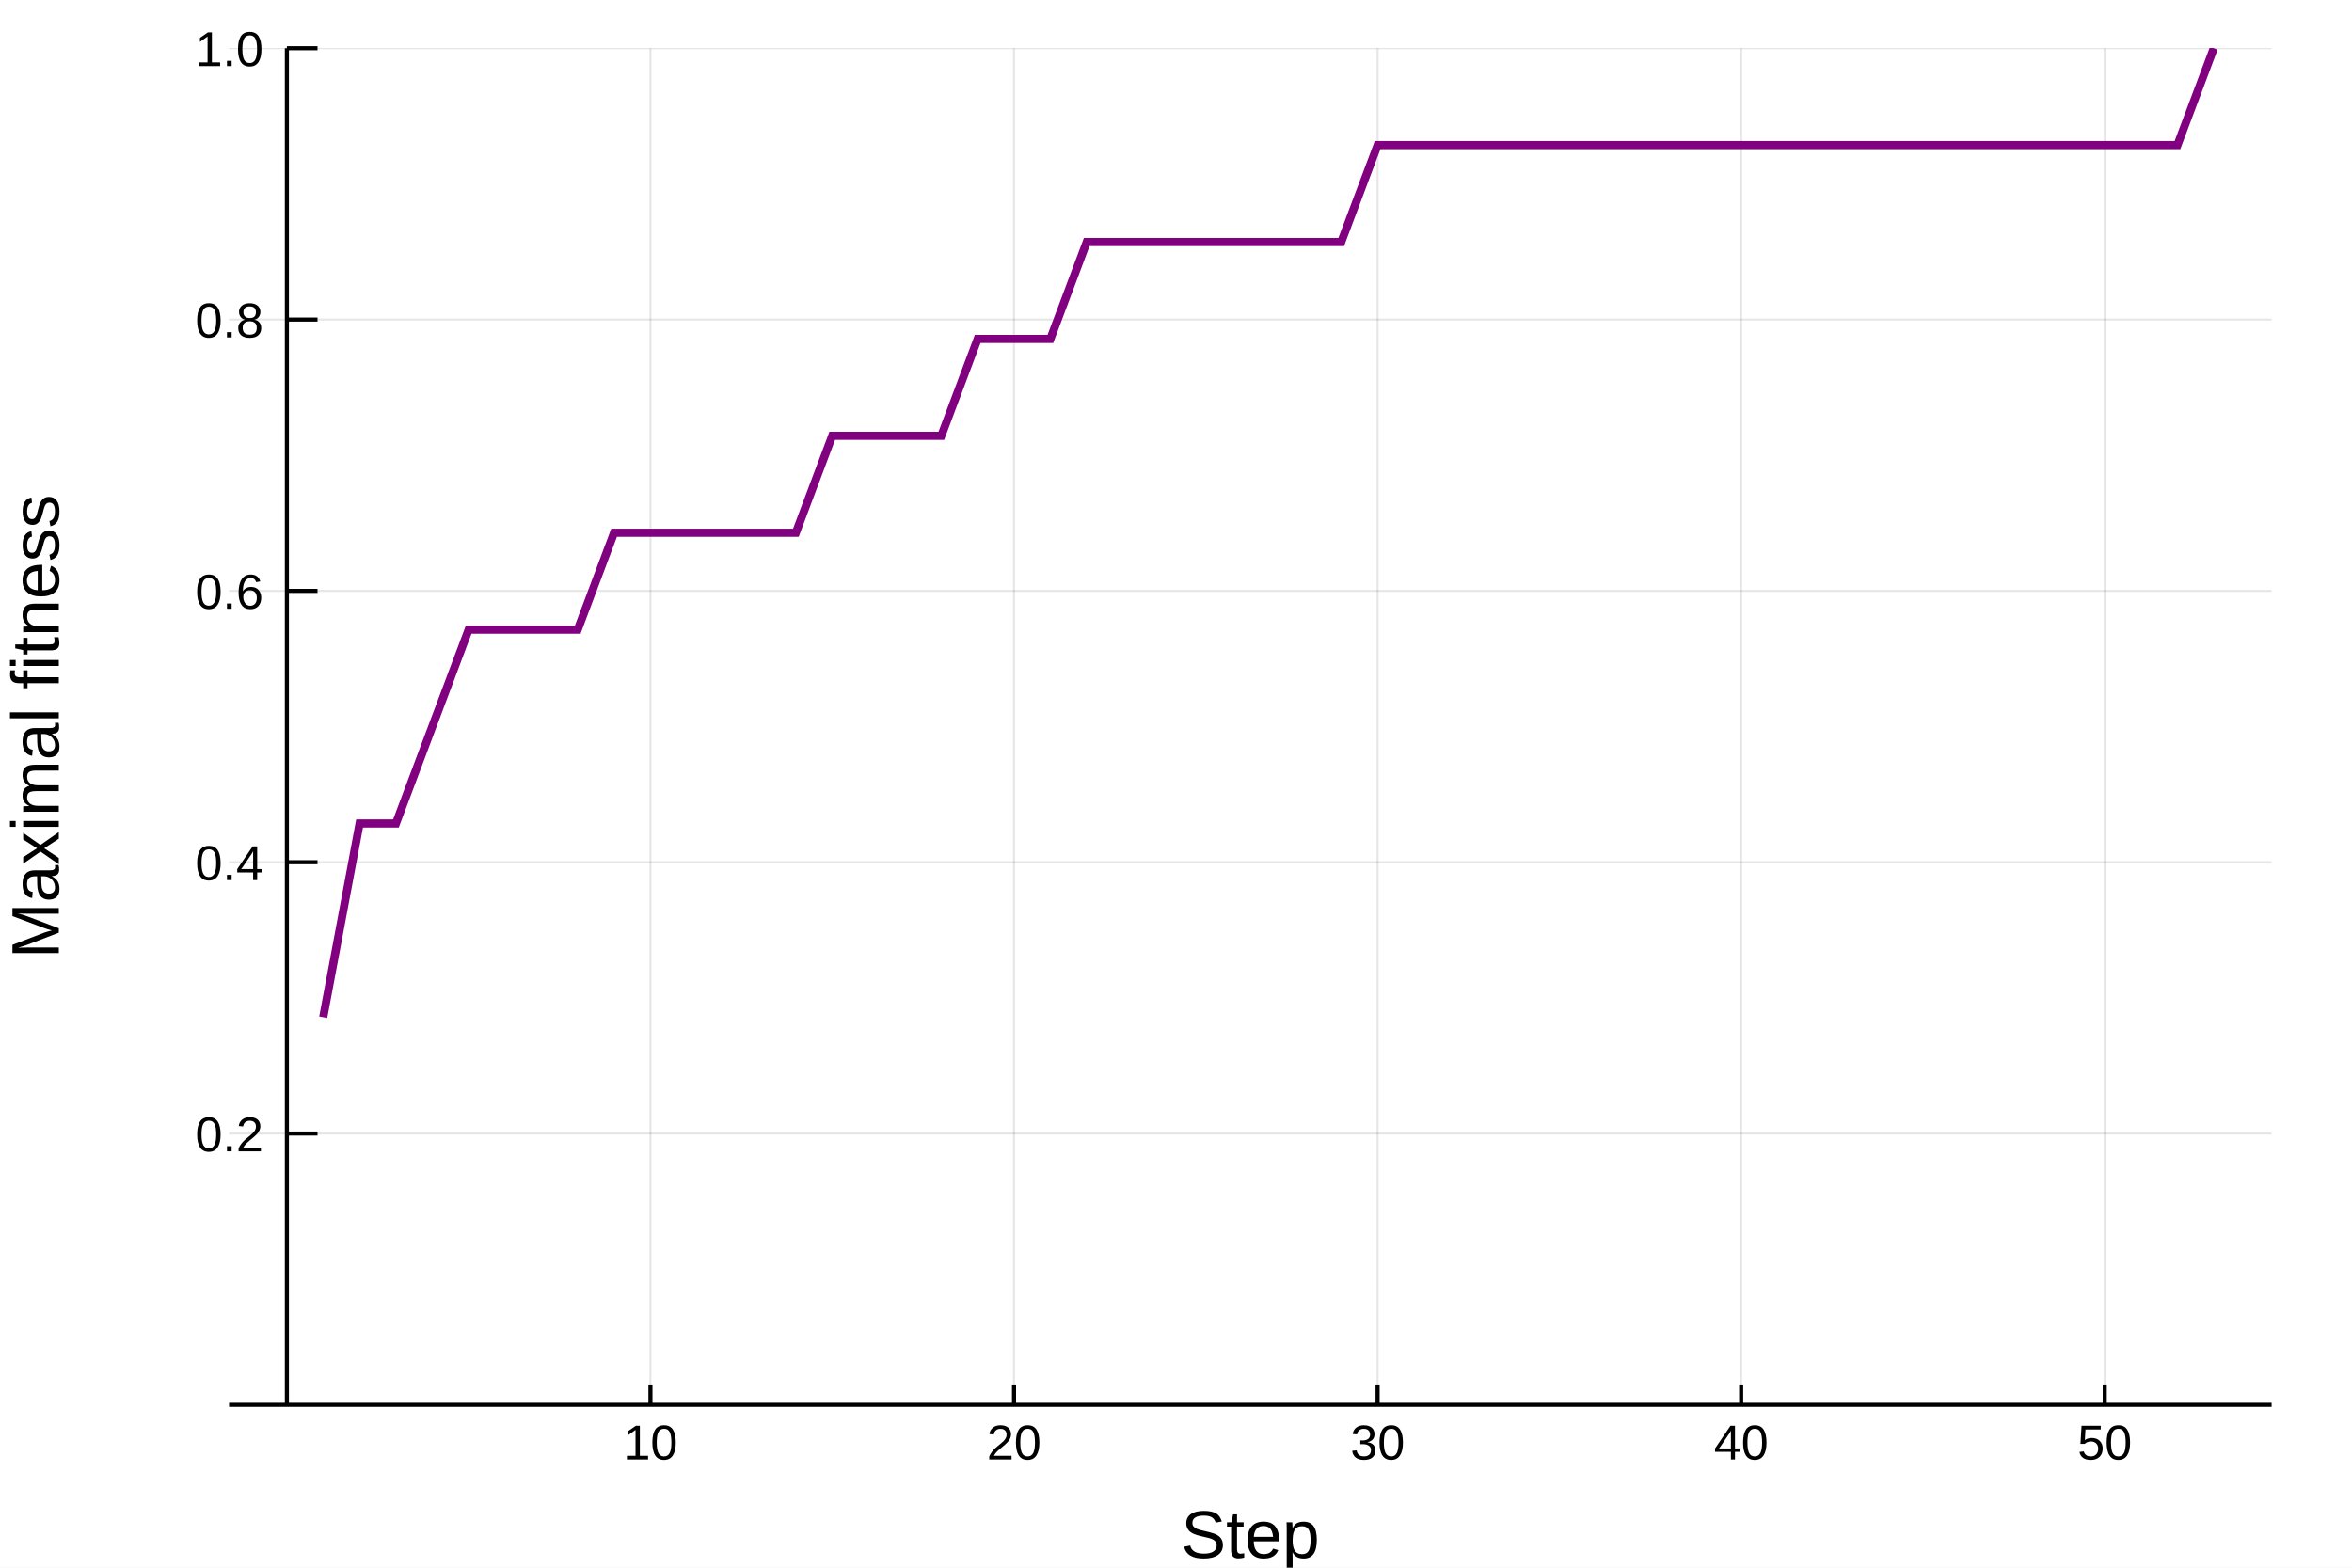
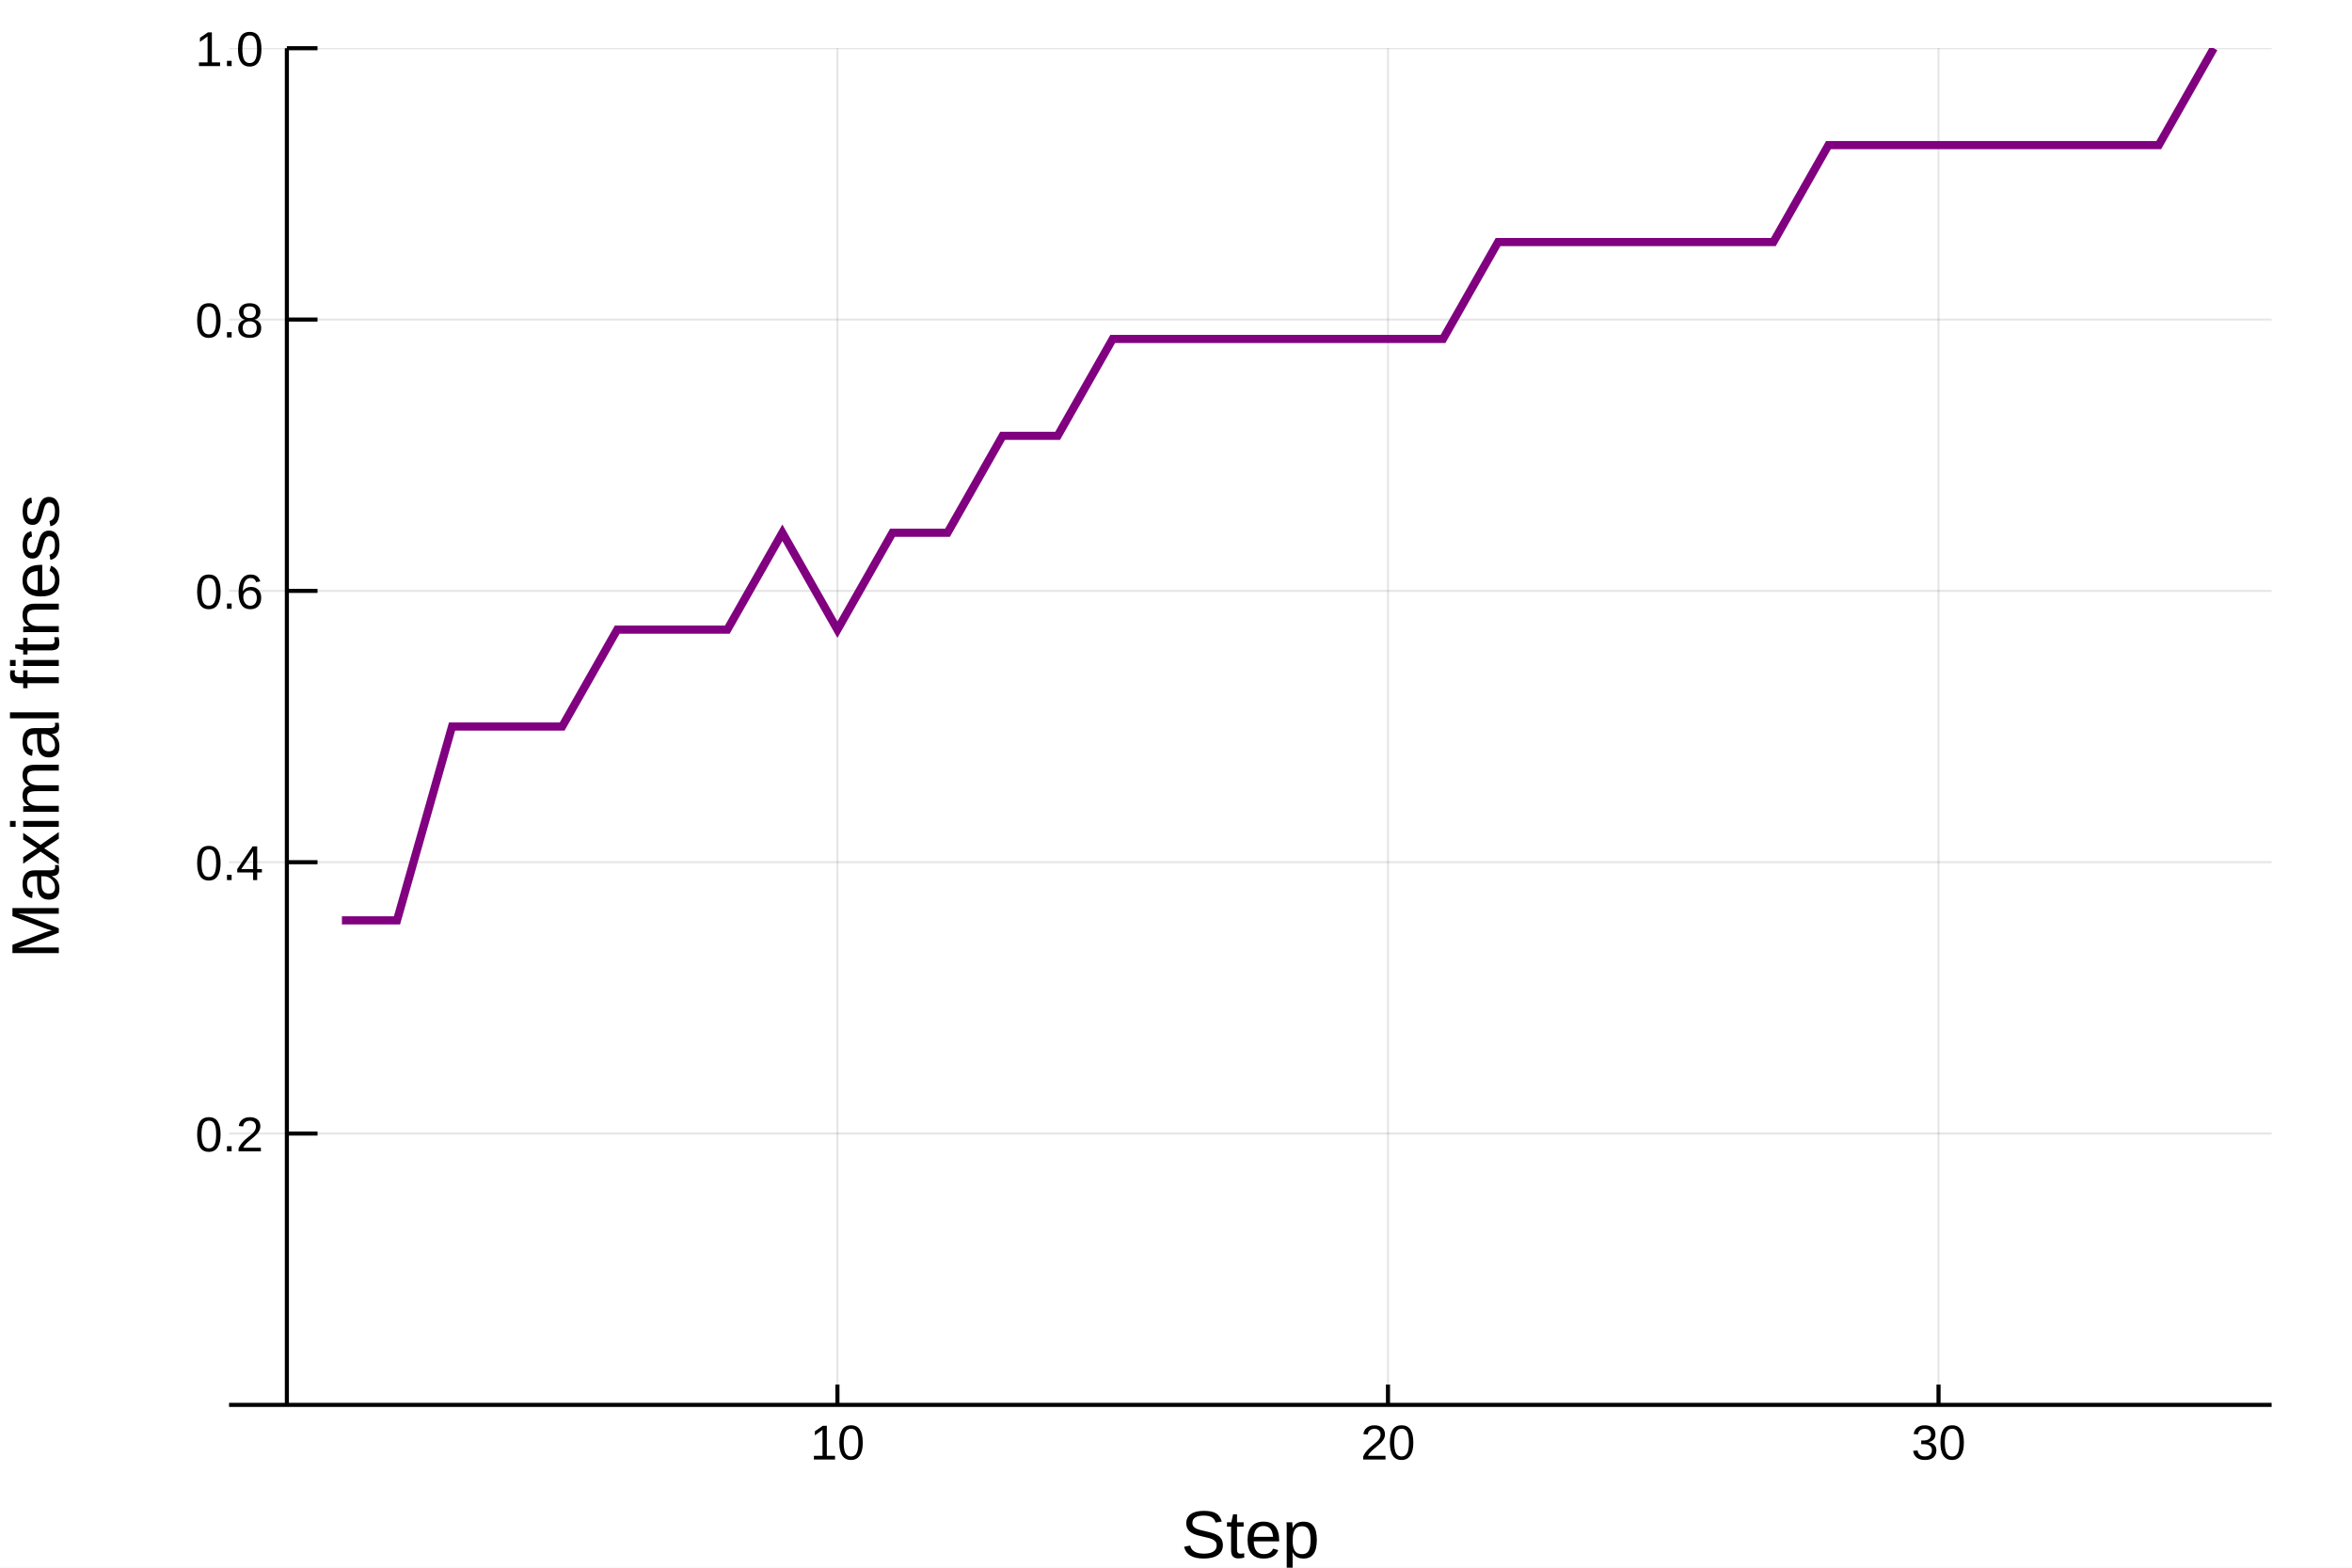
<svg xmlns="http://www.w3.org/2000/svg" width="576" height="384" viewBox="0 0 2304 1536">
  <defs>
-     <clipPath id="clip1600">
+     <clipPath id="clip6600">
      <rect x="0" y="0" width="2000" height="2000" />
    </clipPath>
  </defs>
  <defs>
-     <clipPath id="clip1601">
+     <clipPath id="clip6601">
      <rect x="0" y="0" width="2304" height="1536" />
    </clipPath>
  </defs>
-   <polygon clip-path="url(#clip1601)" points=" 0,1536 2304,1536 2304,0 0,0    " fill="#ffffff" fill-rule="evenodd" fill-opacity="1" />
+   <polygon clip-path="url(#clip6601)" points=" 0,1536 2304,1536 2304,0 0,0    " fill="#ffffff" fill-rule="evenodd" fill-opacity="1" />
  <defs>
-     <clipPath id="clip1602">
+     <clipPath id="clip6602">
      <rect x="460" y="0" width="1614" height="1536" />
    </clipPath>
  </defs>
-   <polygon clip-path="url(#clip1601)" points=" 224.386,1376.48 2225.26,1376.48 2225.26,47.244 224.386,47.244    " fill="#ffffff" fill-rule="evenodd" fill-opacity="1" />
+   <polygon clip-path="url(#clip6601)" points=" 224.386,1376.48 2225.26,1376.48 2225.26,47.244 224.386,47.244    " fill="#ffffff" fill-rule="evenodd" fill-opacity="1" />
  <defs>
-     <clipPath id="clip1603">
+     <clipPath id="clip6603">
      <rect x="224" y="47" width="2002" height="1330" />
    </clipPath>
  </defs>
-   <polyline clip-path="url(#clip1603)" style="stroke:#000000; stroke-width:2; stroke-opacity:0.1; fill:none" points="   637.169,1376.48 637.169,47.244    " />
-   <polyline clip-path="url(#clip1603)" style="stroke:#000000; stroke-width:2; stroke-opacity:0.1; fill:none" points="   993.323,1376.48 993.323,47.244    " />
-   <polyline clip-path="url(#clip1603)" style="stroke:#000000; stroke-width:2; stroke-opacity:0.1; fill:none" points="   1349.48,1376.48 1349.48,47.244    " />
-   <polyline clip-path="url(#clip1603)" style="stroke:#000000; stroke-width:2; stroke-opacity:0.1; fill:none" points="   1705.63,1376.48 1705.63,47.244    " />
-   <polyline clip-path="url(#clip1603)" style="stroke:#000000; stroke-width:2; stroke-opacity:0.1; fill:none" points="   2061.79,1376.48 2061.79,47.244    " />
-   <polyline clip-path="url(#clip1603)" style="stroke:#000000; stroke-width:2; stroke-opacity:0.1; fill:none" points="   224.386,1110.63 2225.26,1110.63    " />
-   <polyline clip-path="url(#clip1603)" style="stroke:#000000; stroke-width:2; stroke-opacity:0.1; fill:none" points="   224.386,844.787 2225.26,844.787    " />
-   <polyline clip-path="url(#clip1603)" style="stroke:#000000; stroke-width:2; stroke-opacity:0.1; fill:none" points="   224.386,578.939 2225.26,578.939    " />
-   <polyline clip-path="url(#clip1603)" style="stroke:#000000; stroke-width:2; stroke-opacity:0.1; fill:none" points="   224.386,313.092 2225.26,313.092    " />
-   <polyline clip-path="url(#clip1603)" style="stroke:#000000; stroke-width:2; stroke-opacity:0.1; fill:none" points="   224.386,47.244 2225.26,47.244    " />
-   <polyline clip-path="url(#clip1601)" style="stroke:#000000; stroke-width:4; stroke-opacity:1; fill:none" points="   224.386,1376.48 2225.26,1376.48    " />
-   <polyline clip-path="url(#clip1601)" style="stroke:#000000; stroke-width:4; stroke-opacity:1; fill:none" points="   281.015,1376.48 281.015,47.244    " />
-   <polyline clip-path="url(#clip1601)" style="stroke:#000000; stroke-width:4; stroke-opacity:1; fill:none" points="   637.169,1376.48 637.169,1356.54    " />
-   <polyline clip-path="url(#clip1601)" style="stroke:#000000; stroke-width:4; stroke-opacity:1; fill:none" points="   993.323,1376.48 993.323,1356.54    " />
-   <polyline clip-path="url(#clip1601)" style="stroke:#000000; stroke-width:4; stroke-opacity:1; fill:none" points="   1349.48,1376.48 1349.48,1356.54    " />
-   <polyline clip-path="url(#clip1601)" style="stroke:#000000; stroke-width:4; stroke-opacity:1; fill:none" points="   1705.63,1376.48 1705.63,1356.54    " />
-   <polyline clip-path="url(#clip1601)" style="stroke:#000000; stroke-width:4; stroke-opacity:1; fill:none" points="   2061.79,1376.48 2061.79,1356.54    " />
-   <polyline clip-path="url(#clip1601)" style="stroke:#000000; stroke-width:4; stroke-opacity:1; fill:none" points="   281.015,1110.63 311.028,1110.63    " />
-   <polyline clip-path="url(#clip1601)" style="stroke:#000000; stroke-width:4; stroke-opacity:1; fill:none" points="   281.015,844.787 311.028,844.787    " />
-   <polyline clip-path="url(#clip1601)" style="stroke:#000000; stroke-width:4; stroke-opacity:1; fill:none" points="   281.015,578.939 311.028,578.939    " />
-   <polyline clip-path="url(#clip1601)" style="stroke:#000000; stroke-width:4; stroke-opacity:1; fill:none" points="   281.015,313.092 311.028,313.092    " />
-   <polyline clip-path="url(#clip1601)" style="stroke:#000000; stroke-width:4; stroke-opacity:1; fill:none" points="   281.015,47.244 311.028,47.244    " />
-   <g clip-path="url(#clip1601)">
-     <text style="fill:#000000; fill-opacity:1; font-family:Arial,Helvetica Neue,Helvetica,sans-serif; font-size:48px; text-anchor:middle;" transform="rotate(0, 637.169, 1430)" x="637.169" y="1430">10</text>
+   <polyline clip-path="url(#clip6603)" style="stroke:#000000; stroke-width:2; stroke-opacity:0.1; fill:none" points="   820.334,1376.48 820.334,47.244    " />
+   <polyline clip-path="url(#clip6603)" style="stroke:#000000; stroke-width:2; stroke-opacity:0.1; fill:none" points="   1359.65,1376.48 1359.65,47.244    " />
+   <polyline clip-path="url(#clip6603)" style="stroke:#000000; stroke-width:2; stroke-opacity:0.1; fill:none" points="   1898.97,1376.48 1898.97,47.244    " />
+   <polyline clip-path="url(#clip6603)" style="stroke:#000000; stroke-width:2; stroke-opacity:0.1; fill:none" points="   224.386,1110.63 2225.26,1110.63    " />
+   <polyline clip-path="url(#clip6603)" style="stroke:#000000; stroke-width:2; stroke-opacity:0.1; fill:none" points="   224.386,844.787 2225.26,844.787    " />
+   <polyline clip-path="url(#clip6603)" style="stroke:#000000; stroke-width:2; stroke-opacity:0.1; fill:none" points="   224.386,578.939 2225.26,578.939    " />
+   <polyline clip-path="url(#clip6603)" style="stroke:#000000; stroke-width:2; stroke-opacity:0.1; fill:none" points="   224.386,313.092 2225.26,313.092    " />
+   <polyline clip-path="url(#clip6603)" style="stroke:#000000; stroke-width:2; stroke-opacity:0.1; fill:none" points="   224.386,47.244 2225.26,47.244    " />
+   <polyline clip-path="url(#clip6601)" style="stroke:#000000; stroke-width:4; stroke-opacity:1; fill:none" points="   224.386,1376.48 2225.26,1376.48    " />
+   <polyline clip-path="url(#clip6601)" style="stroke:#000000; stroke-width:4; stroke-opacity:1; fill:none" points="   281.015,1376.48 281.015,47.244    " />
+   <polyline clip-path="url(#clip6601)" style="stroke:#000000; stroke-width:4; stroke-opacity:1; fill:none" points="   820.334,1376.48 820.334,1356.54    " />
+   <polyline clip-path="url(#clip6601)" style="stroke:#000000; stroke-width:4; stroke-opacity:1; fill:none" points="   1359.65,1376.48 1359.65,1356.54    " />
+   <polyline clip-path="url(#clip6601)" style="stroke:#000000; stroke-width:4; stroke-opacity:1; fill:none" points="   1898.97,1376.48 1898.97,1356.54    " />
+   <polyline clip-path="url(#clip6601)" style="stroke:#000000; stroke-width:4; stroke-opacity:1; fill:none" points="   281.015,1110.63 311.028,1110.63    " />
+   <polyline clip-path="url(#clip6601)" style="stroke:#000000; stroke-width:4; stroke-opacity:1; fill:none" points="   281.015,844.787 311.028,844.787    " />
+   <polyline clip-path="url(#clip6601)" style="stroke:#000000; stroke-width:4; stroke-opacity:1; fill:none" points="   281.015,578.939 311.028,578.939    " />
+   <polyline clip-path="url(#clip6601)" style="stroke:#000000; stroke-width:4; stroke-opacity:1; fill:none" points="   281.015,313.092 311.028,313.092    " />
+   <polyline clip-path="url(#clip6601)" style="stroke:#000000; stroke-width:4; stroke-opacity:1; fill:none" points="   281.015,47.244 311.028,47.244    " />
+   <g clip-path="url(#clip6601)">
+     <text style="fill:#000000; fill-opacity:1; font-family:Arial,Helvetica Neue,Helvetica,sans-serif; font-size:48px; text-anchor:middle;" transform="rotate(0, 820.334, 1430)" x="820.334" y="1430">10</text>
  </g>
-   <g clip-path="url(#clip1601)">
-     <text style="fill:#000000; fill-opacity:1; font-family:Arial,Helvetica Neue,Helvetica,sans-serif; font-size:48px; text-anchor:middle;" transform="rotate(0, 993.323, 1430)" x="993.323" y="1430">20</text>
+   <g clip-path="url(#clip6601)">
+     <text style="fill:#000000; fill-opacity:1; font-family:Arial,Helvetica Neue,Helvetica,sans-serif; font-size:48px; text-anchor:middle;" transform="rotate(0, 1359.65, 1430)" x="1359.65" y="1430">20</text>
  </g>
-   <g clip-path="url(#clip1601)">
-     <text style="fill:#000000; fill-opacity:1; font-family:Arial,Helvetica Neue,Helvetica,sans-serif; font-size:48px; text-anchor:middle;" transform="rotate(0, 1349.48, 1430)" x="1349.48" y="1430">30</text>
+   <g clip-path="url(#clip6601)">
+     <text style="fill:#000000; fill-opacity:1; font-family:Arial,Helvetica Neue,Helvetica,sans-serif; font-size:48px; text-anchor:middle;" transform="rotate(0, 1898.97, 1430)" x="1898.97" y="1430">30</text>
  </g>
-   <g clip-path="url(#clip1601)">
-     <text style="fill:#000000; fill-opacity:1; font-family:Arial,Helvetica Neue,Helvetica,sans-serif; font-size:48px; text-anchor:middle;" transform="rotate(0, 1705.63, 1430)" x="1705.63" y="1430">40</text>
-   </g>
-   <g clip-path="url(#clip1601)">
-     <text style="fill:#000000; fill-opacity:1; font-family:Arial,Helvetica Neue,Helvetica,sans-serif; font-size:48px; text-anchor:middle;" transform="rotate(0, 2061.79, 1430)" x="2061.79" y="1430">50</text>
-   </g>
-   <g clip-path="url(#clip1601)">
+   <g clip-path="url(#clip6601)">
    <text style="fill:#000000; fill-opacity:1; font-family:Arial,Helvetica Neue,Helvetica,sans-serif; font-size:48px; text-anchor:end;" transform="rotate(0, 257.975, 1128.13)" x="257.975" y="1128.13">0.2</text>
  </g>
-   <g clip-path="url(#clip1601)">
+   <g clip-path="url(#clip6601)">
    <text style="fill:#000000; fill-opacity:1; font-family:Arial,Helvetica Neue,Helvetica,sans-serif; font-size:48px; text-anchor:end;" transform="rotate(0, 257.975, 862.287)" x="257.975" y="862.287">0.4</text>
  </g>
-   <g clip-path="url(#clip1601)">
+   <g clip-path="url(#clip6601)">
    <text style="fill:#000000; fill-opacity:1; font-family:Arial,Helvetica Neue,Helvetica,sans-serif; font-size:48px; text-anchor:end;" transform="rotate(0, 257.975, 596.439)" x="257.975" y="596.439">0.6</text>
  </g>
-   <g clip-path="url(#clip1601)">
+   <g clip-path="url(#clip6601)">
    <text style="fill:#000000; fill-opacity:1; font-family:Arial,Helvetica Neue,Helvetica,sans-serif; font-size:48px; text-anchor:end;" transform="rotate(0, 257.975, 330.592)" x="257.975" y="330.592">0.8</text>
  </g>
-   <g clip-path="url(#clip1601)">
+   <g clip-path="url(#clip6601)">
    <text style="fill:#000000; fill-opacity:1; font-family:Arial,Helvetica Neue,Helvetica,sans-serif; font-size:48px; text-anchor:end;" transform="rotate(0, 257.975, 64.7441)" x="257.975" y="64.744">1.0</text>
  </g>
-   <g clip-path="url(#clip1601)">
+   <g clip-path="url(#clip6601)">
    <text style="fill:#000000; fill-opacity:1; font-family:Arial,Helvetica Neue,Helvetica,sans-serif; font-size:66px; text-anchor:middle;" transform="rotate(0, 1224.82, 1526.4)" x="1224.82" y="1526.4">Step</text>
  </g>
-   <g clip-path="url(#clip1601)">
+   <g clip-path="url(#clip6601)">
    <text style="fill:#000000; fill-opacity:1; font-family:Arial,Helvetica Neue,Helvetica,sans-serif; font-size:66px; text-anchor:middle;" transform="rotate(-90, 57.6, 711.863)" x="57.6" y="711.863">Maximal fitness</text>
  </g>
-   <polyline clip-path="url(#clip1603)" style="stroke:#800080; stroke-width:8; stroke-opacity:1; fill:none" points="   316.63,996.7 352.245,806.809 387.861,806.809 423.476,711.863 459.092,616.918 494.707,616.918 530.323,616.918 565.938,616.918 601.553,521.972 637.169,521.972    672.784,521.972 708.4,521.972 744.015,521.972 779.63,521.972 815.246,427.027 850.861,427.027 886.477,427.027 922.092,427.027 957.707,332.081 993.323,332.081    1028.94,332.081 1064.55,237.135 1100.17,237.135 1135.78,237.135 1171.4,237.135 1207.02,237.135 1242.63,237.135 1278.25,237.135 1313.86,237.135 1349.48,142.19    1385.09,142.19 1420.71,142.19 1456.32,142.19 1491.94,142.19 1527.55,142.19 1563.17,142.19 1598.78,142.19 1634.4,142.19 1670.02,142.19 1705.63,142.19    1741.25,142.19 1776.86,142.19 1812.48,142.19 1848.09,142.19 1883.71,142.19 1919.32,142.19 1954.94,142.19 1990.55,142.19 2026.17,142.19 2061.79,142.19    2097.4,142.19 2133.02,142.19 2168.63,47.244    " />
+   <polyline clip-path="url(#clip6603)" style="stroke:#800080; stroke-width:8; stroke-opacity:1; fill:none" points="   334.947,901.755 388.878,901.755 442.81,711.863 496.742,711.863 550.674,711.863 604.606,616.918 658.538,616.918 712.47,616.918 766.402,521.972 820.334,616.918    874.266,521.972 928.198,521.972 982.129,427.027 1036.06,427.027 1089.99,332.081 1143.93,332.081 1197.86,332.081 1251.79,332.081 1305.72,332.081 1359.65,332.081    1413.58,332.081 1467.52,237.135 1521.45,237.135 1575.38,237.135 1629.31,237.135 1683.24,237.135 1737.18,237.135 1791.11,142.19 1845.04,142.19 1898.97,142.19    1952.9,142.19 2006.84,142.19 2060.77,142.19 2114.7,142.19 2168.63,47.244    " />
</svg>
